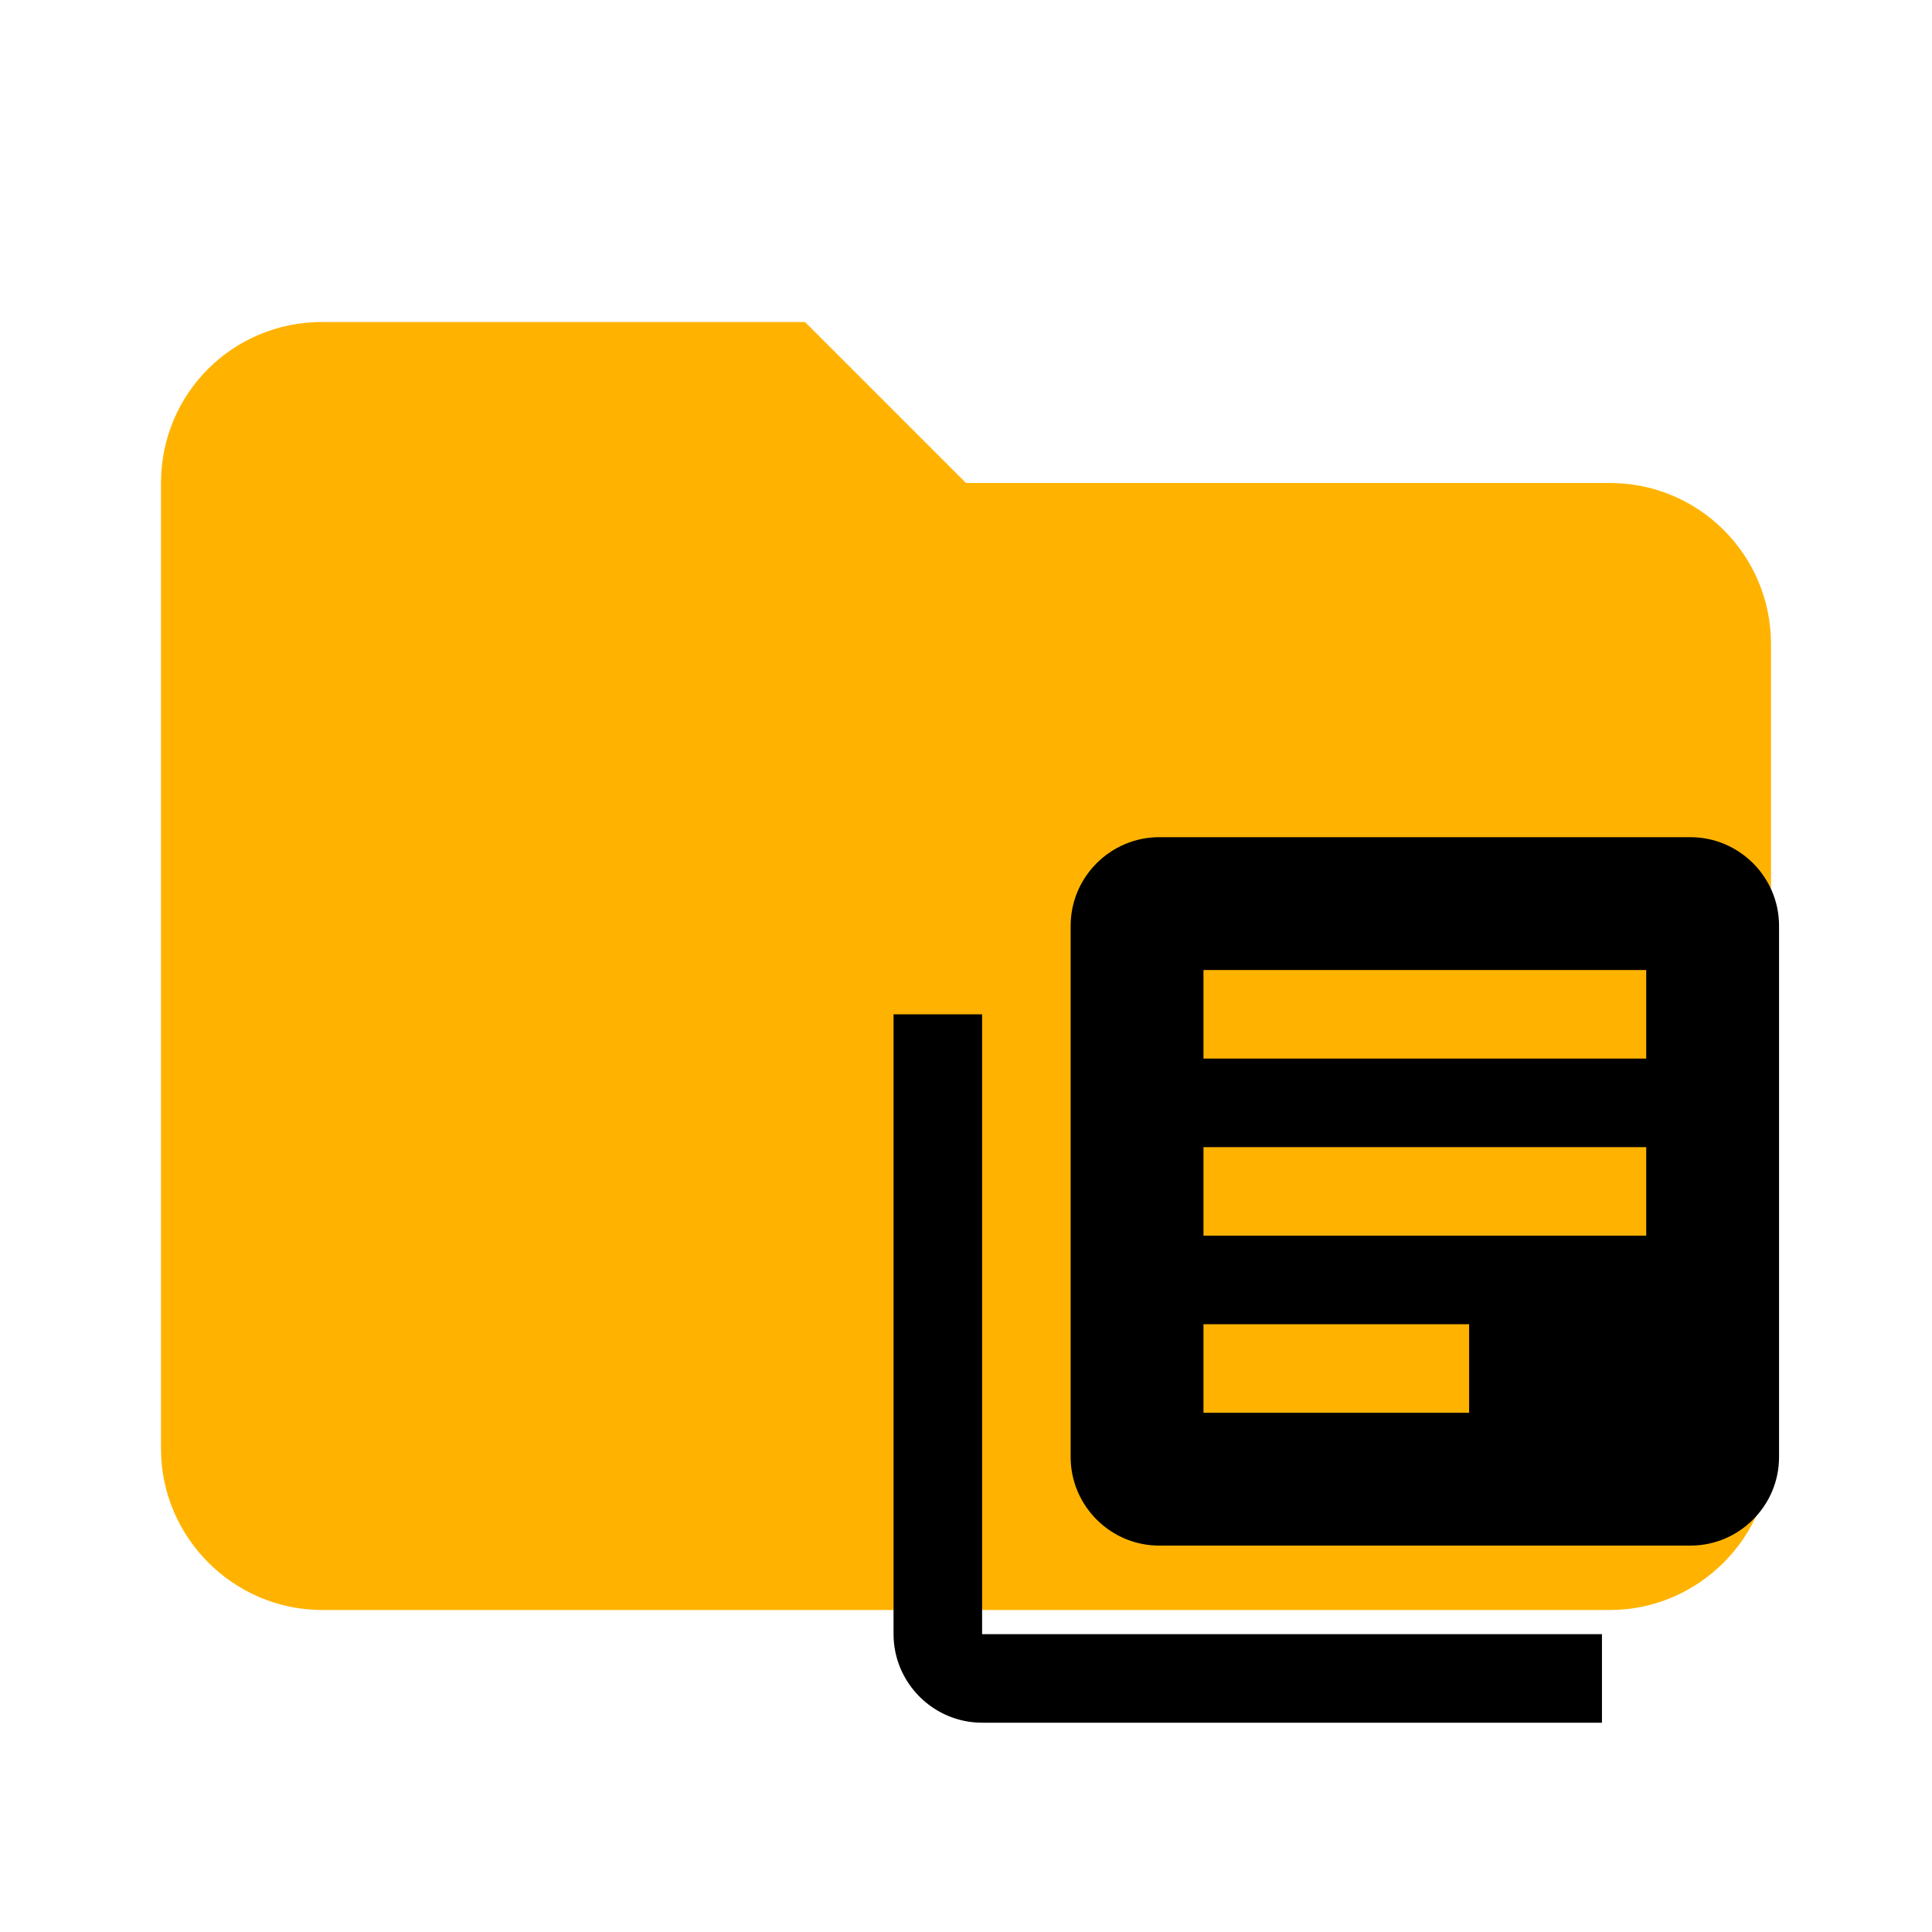
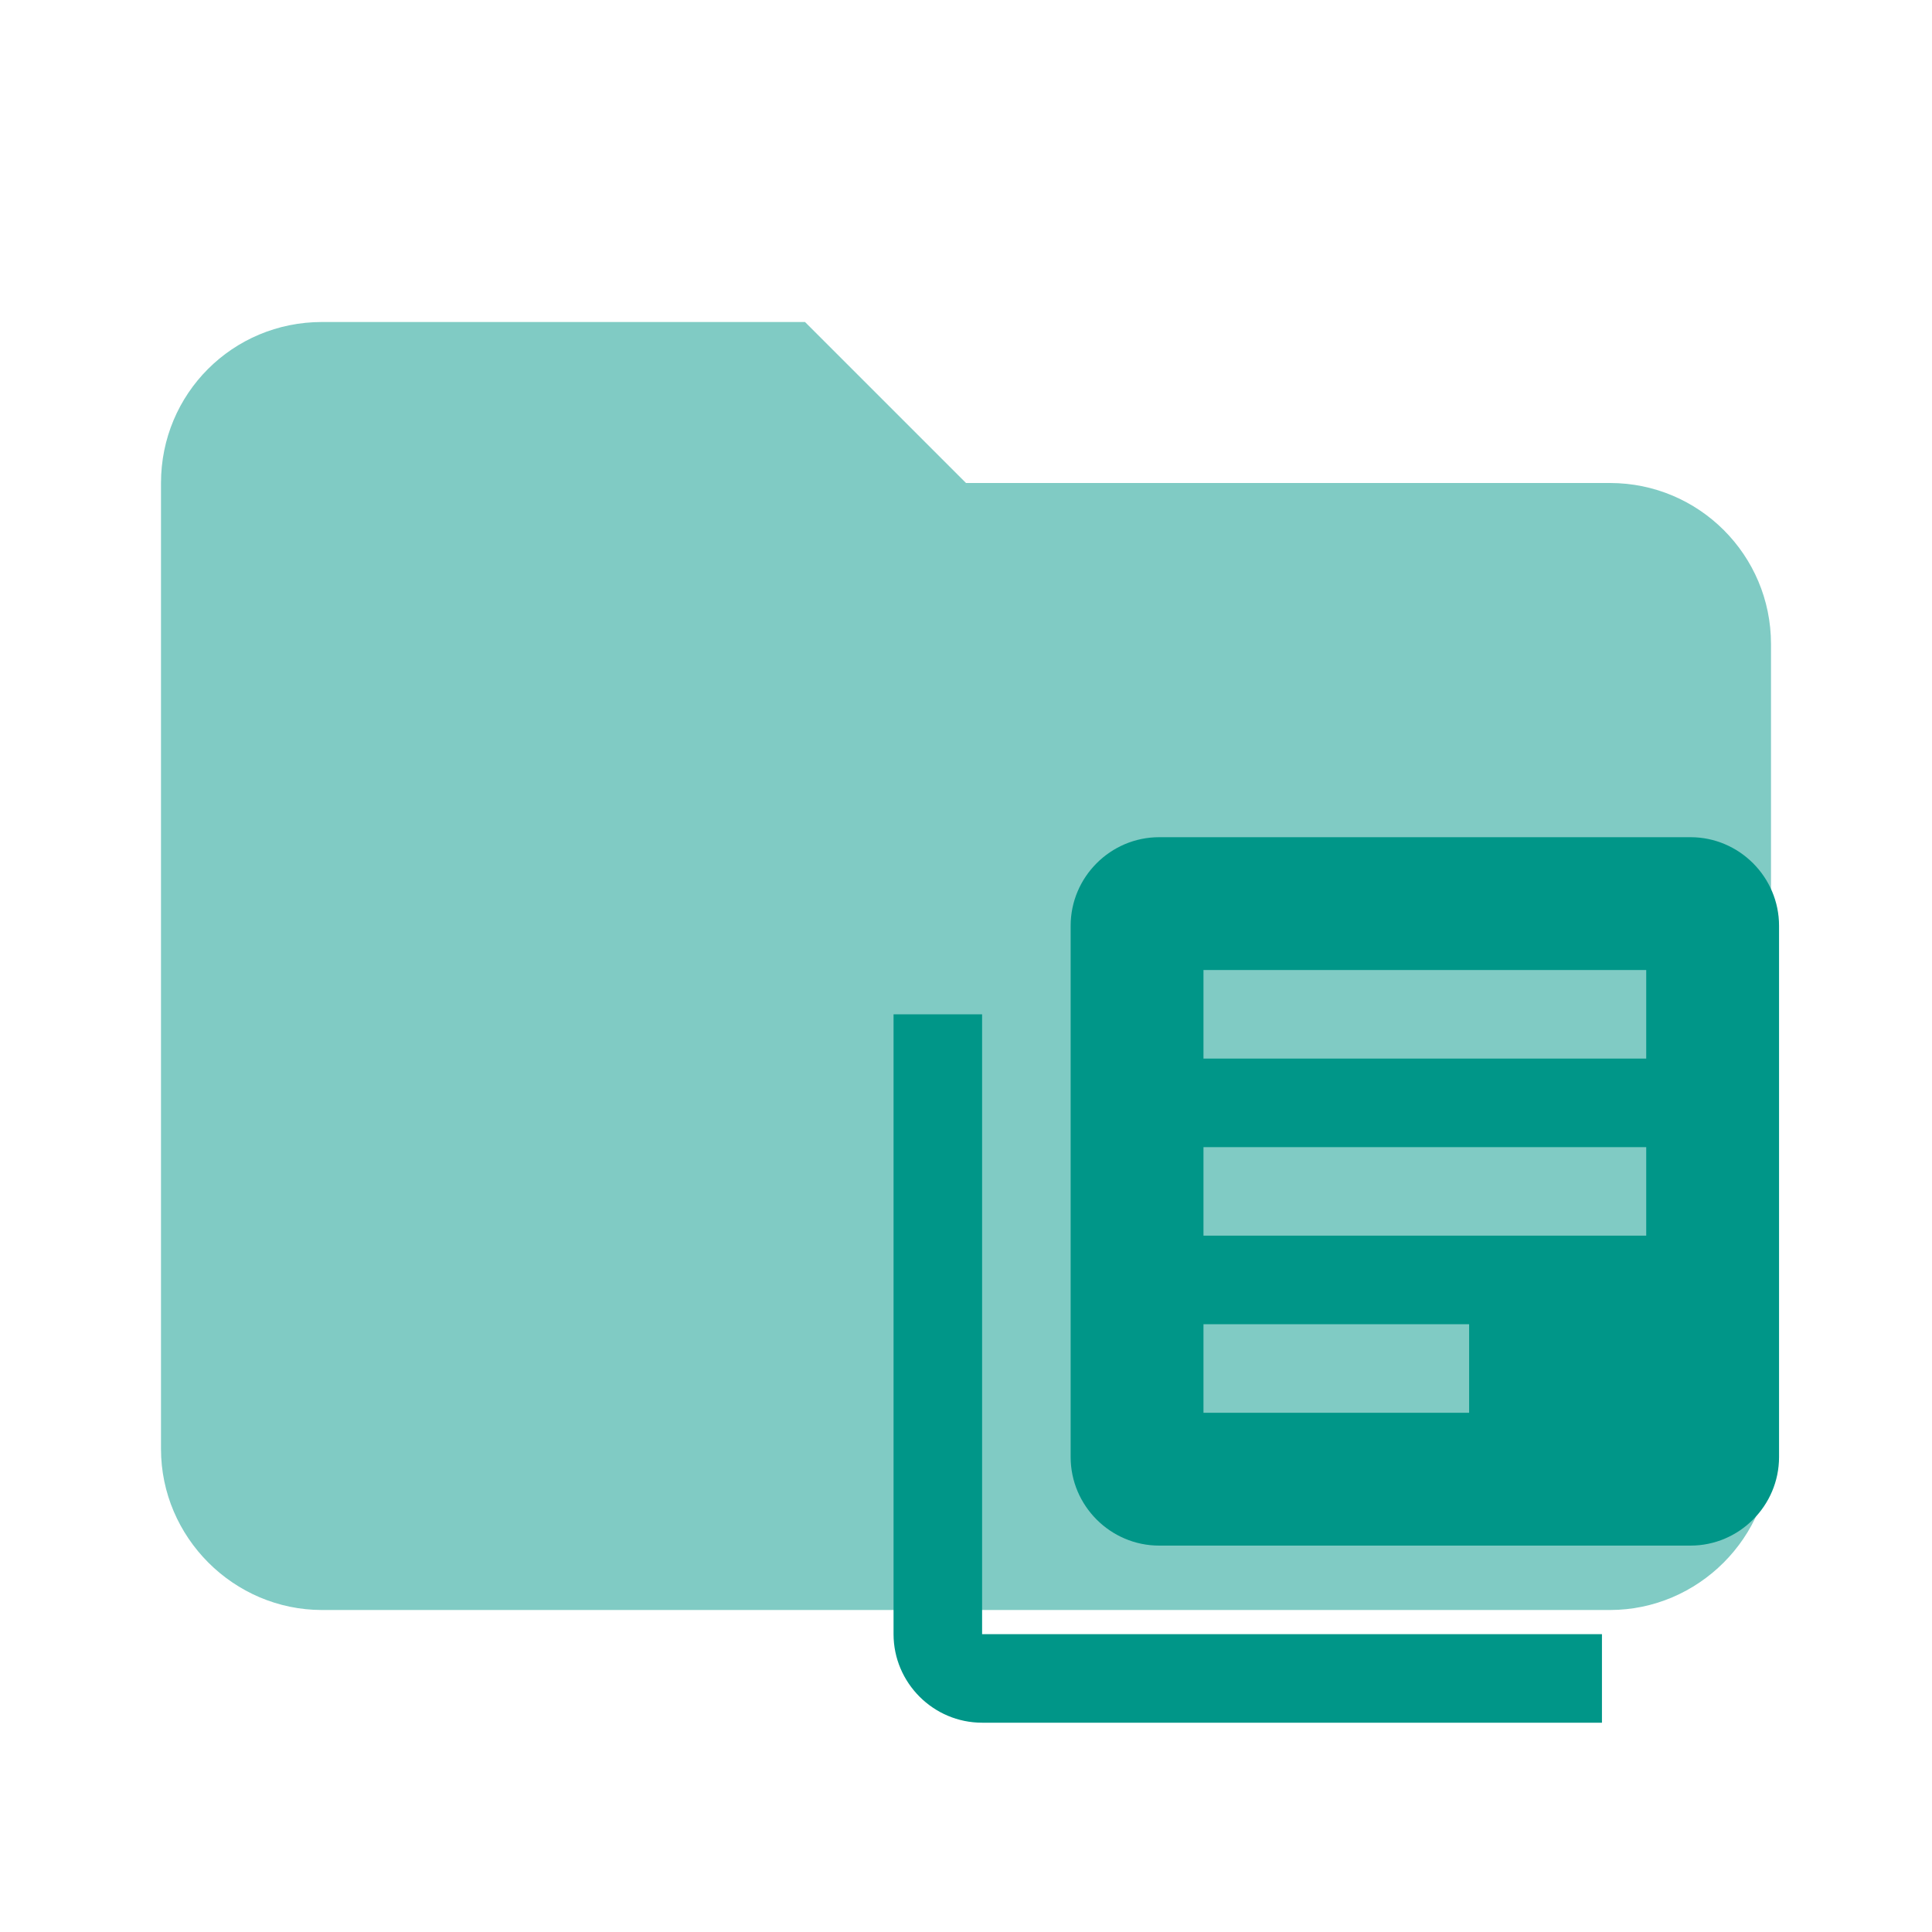
<svg xmlns="http://www.w3.org/2000/svg" clip-rule="evenodd" fill-rule="evenodd" stroke-linejoin="round" stroke-miterlimit="1.414" viewBox="0 0 24 24">
-   <path d="M10 4H4c-1.11 0-2 .89-2 2v12c0 1.097.903 2 2 2h16c1.097 0 2-.903 2-2V8a2 2 0 0 0-2-2h-8l-2-2z" fill="#ffb300" fill-rule="nonzero" />
-   <path d="M12.2 12.6h-1.1v7.7c0 .605.495 1.1 1.1 1.1h7.7v-1.1h-7.7zm8.8-2.2h-6.6c-.605 0-1.1.495-1.1 1.1v6.6c0 .605.495 1.1 1.1 1.1H21c.605 0 1.1-.495 1.1-1.1v-6.6c0-.605-.495-1.1-1.1-1.1zm-.55 4.95h-5.5v-1.1h5.5zm-2.2 2.2h-3.3v-1.1h3.3zm2.2-4.4h-5.5v-1.1h5.5z" />
+   <path fill="#80CBC4" d="M10 4H4c-1.11 0-2 .89-2 2v12c0 1.097.903 2 2 2h16c1.097 0 2-.903 2-2V8a2 2 0 0 0-2-2h-8l-2-2z" fill-rule="nonzero" />
+   <path fill="#009688" d="M12.2 12.6h-1.1v7.7c0 .605.495 1.1 1.1 1.1h7.7v-1.1h-7.7zm8.8-2.2h-6.6c-.605 0-1.1.495-1.1 1.1v6.6c0 .605.495 1.1 1.1 1.1H21c.605 0 1.1-.495 1.1-1.1v-6.6c0-.605-.495-1.1-1.1-1.1zm-.55 4.95h-5.5v-1.1h5.5zm-2.2 2.2h-3.3v-1.1h3.3zm2.2-4.4h-5.5v-1.1h5.5z" />
</svg>
